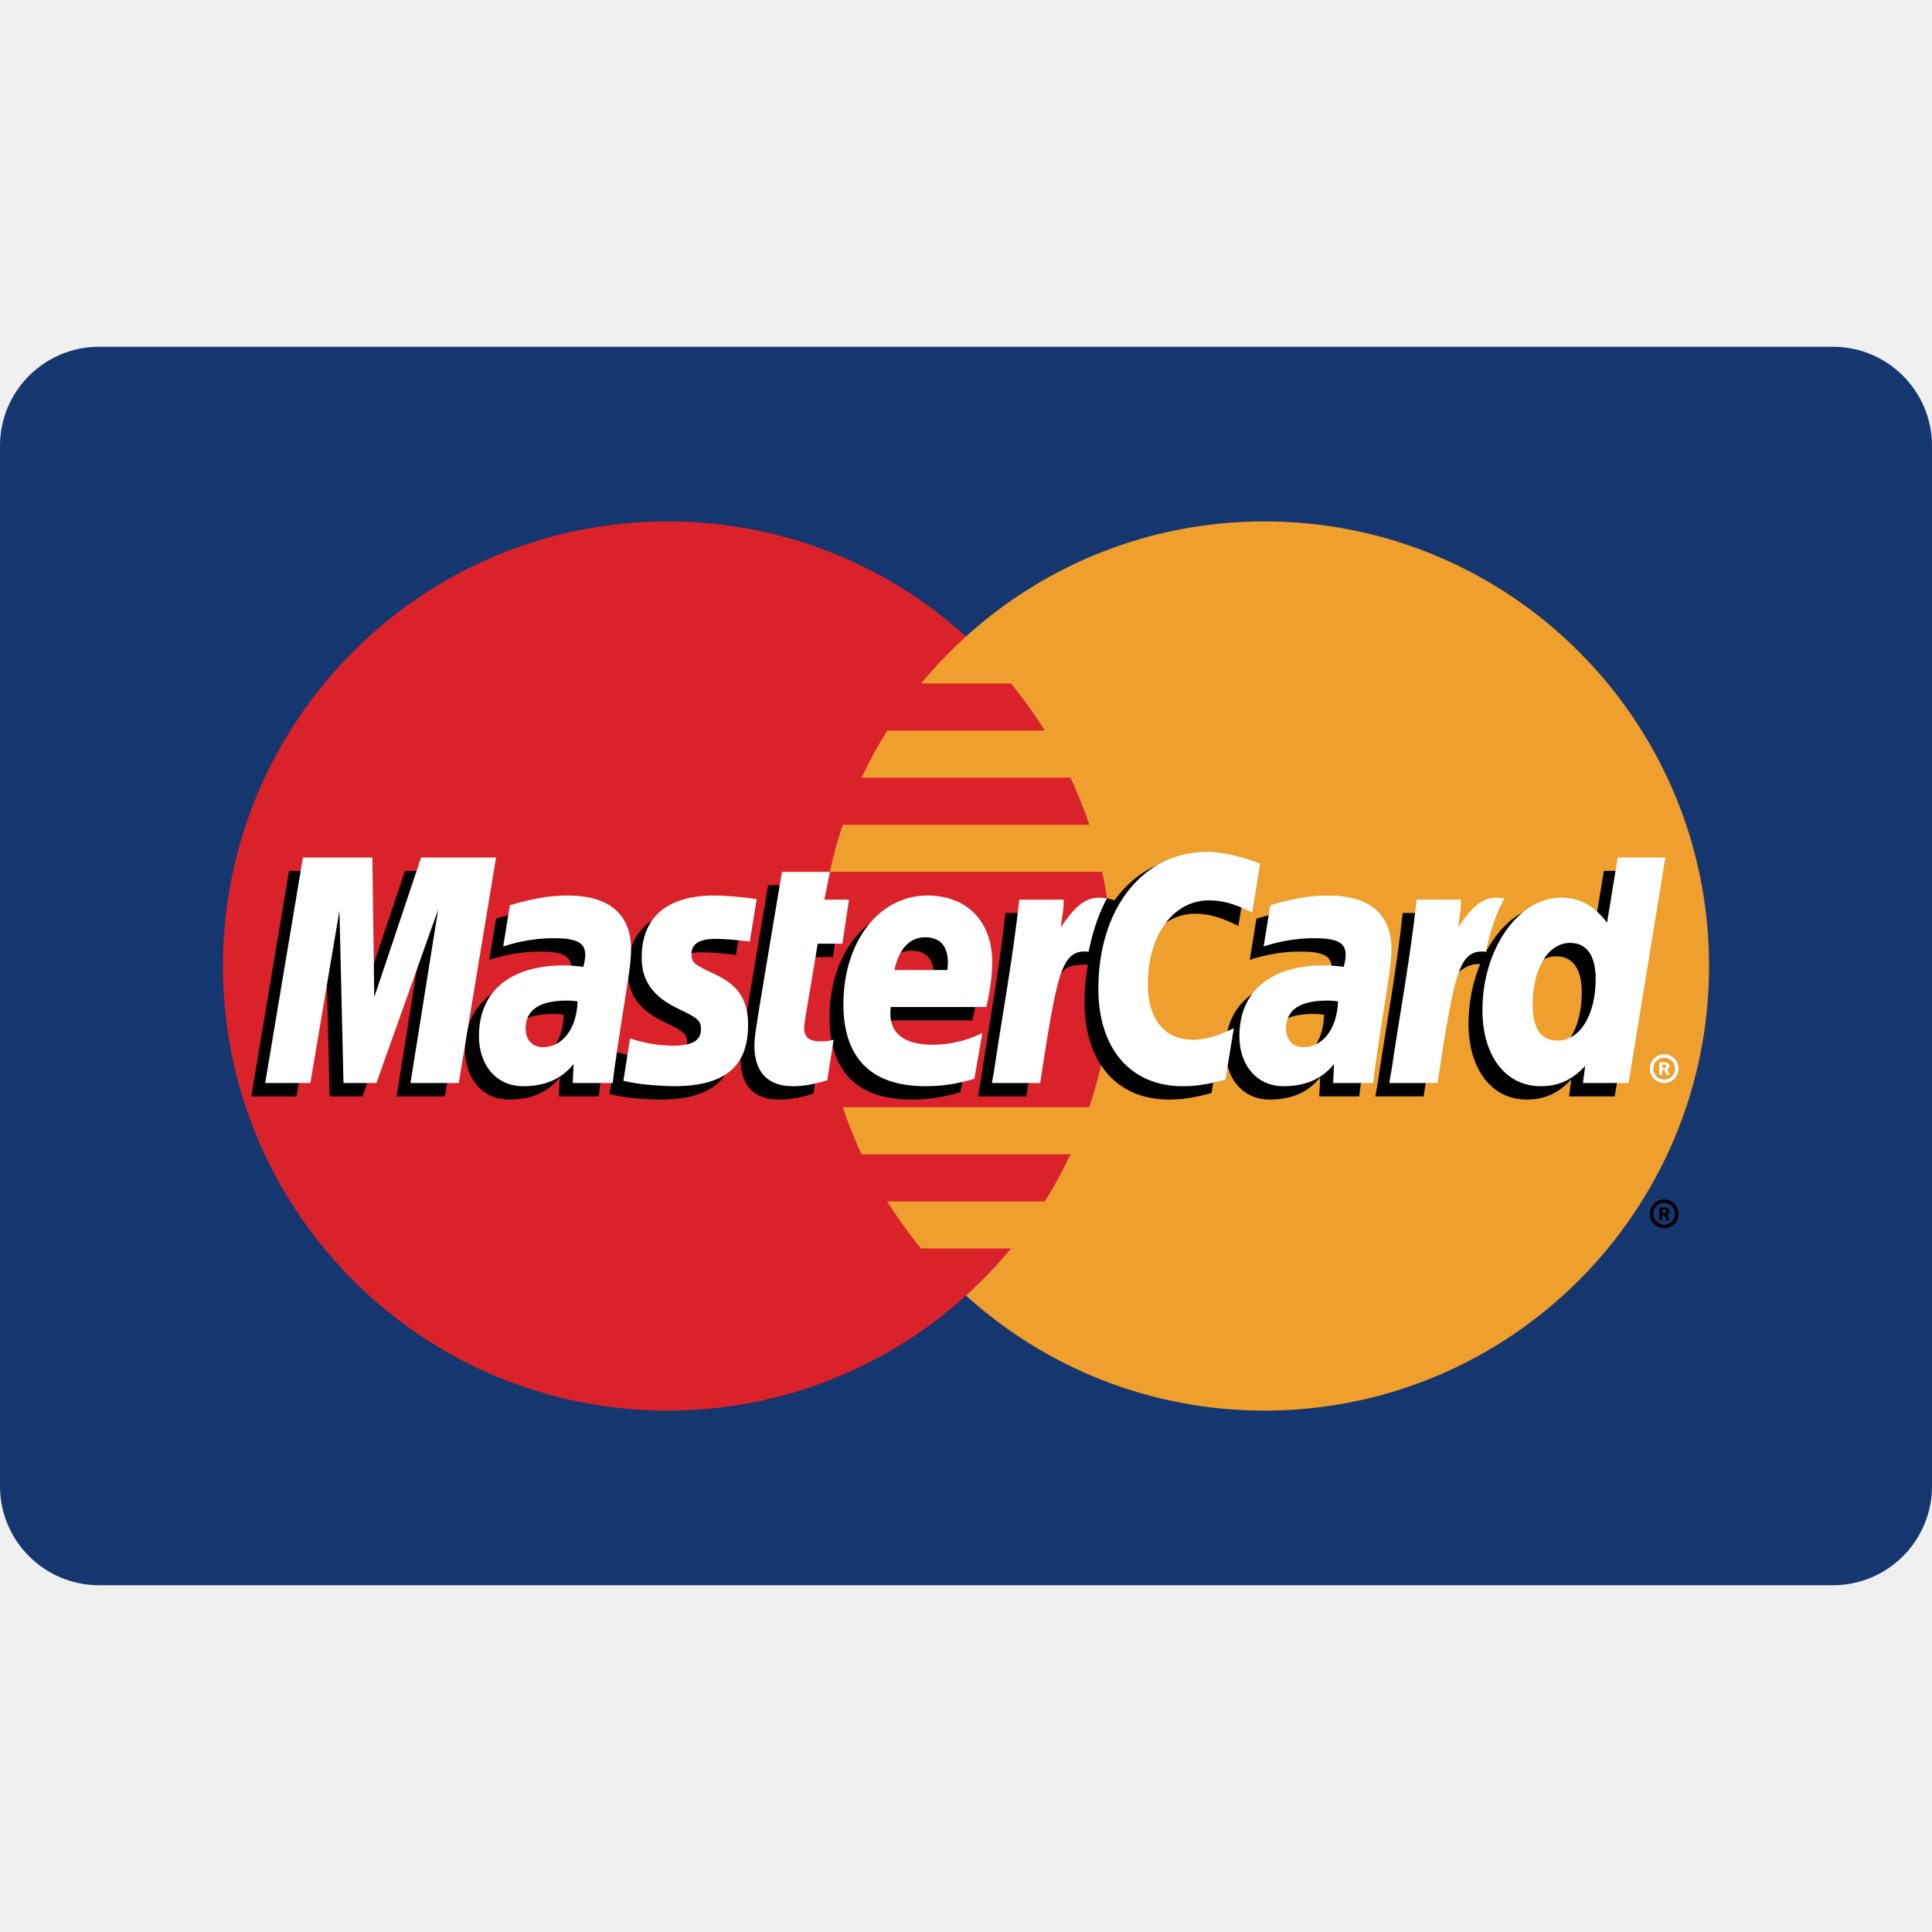
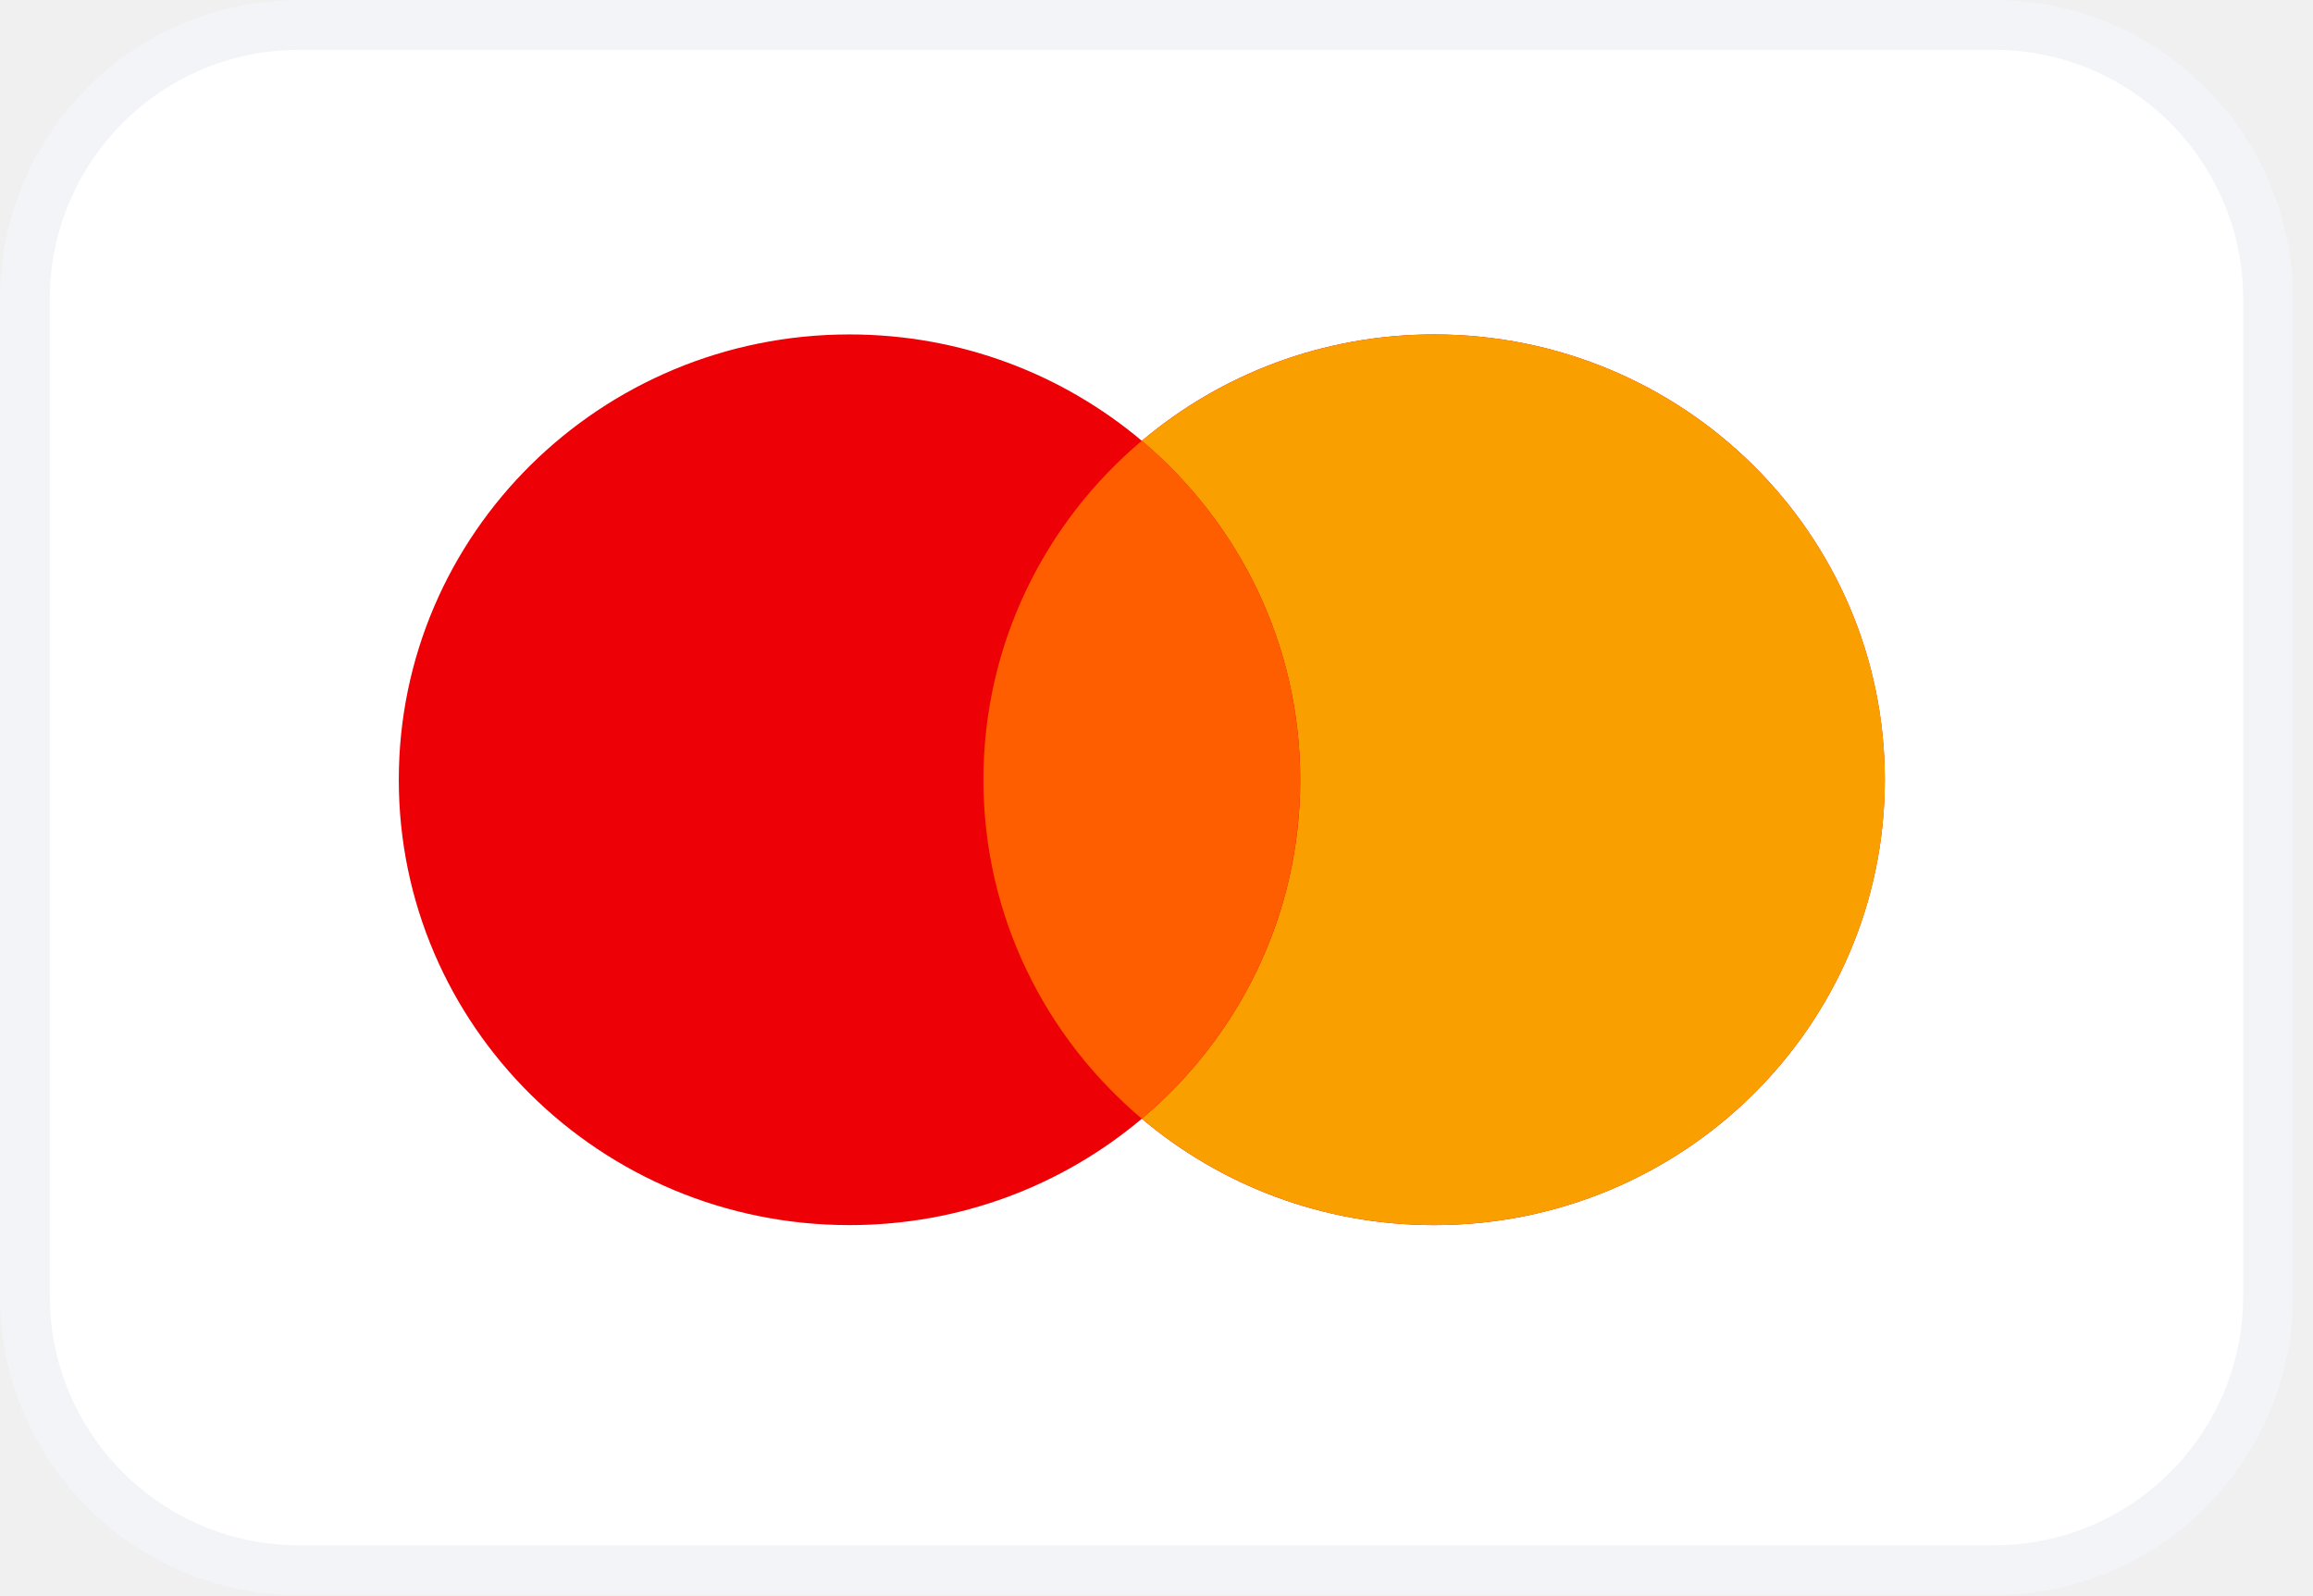
- <svg xmlns="http://www.w3.org/2000/svg" width="800px" height="800px" viewBox="0 -140 780 780" enable-background="new 0 0 780 500" version="1.1" xml:space="preserve" fill="#000000">
-   <g id="SVGRepo_bgCarrier" stroke-width="0" />
-   <g id="SVGRepo_tracerCarrier" stroke-linecap="round" stroke-linejoin="round" />
-   <g id="SVGRepo_iconCarrier">
-     <path d="M40,0h700c22.092,0,40,17.909,40,40v420c0,22.092-17.908,40-40,40H40c-22.091,0-40-17.908-40-40V40 C0,17.909,17.909,0,40,0z" fill="#16366F" />
-     <path d="m449.01 250c0 99.143-80.37 179.5-179.51 179.5s-179.5-80.361-179.5-179.5c0-99.133 80.362-179.5 179.5-179.5 99.137 0 179.51 80.37 179.51 179.5" fill="#D9222A" />
-     <path d="m510.49 70.496c-46.38 0-88.643 17.596-120.5 46.466-6.49 5.889-12.548 12.237-18.125 18.996h36.266c4.966 6.037 9.536 12.388 13.685 19.013h-63.635c-3.827 6.121-7.28 12.469-10.341 19.008h84.312c2.893 6.185 5.431 12.53 7.6 19.004h-99.512c-2.091 6.235-3.832 12.581-5.217 19.009h109.94c2.689 12.49 4.044 25.231 4.041 38.008 0 19.934-3.254 39.113-9.254 57.02h-99.512c2.164 6.479 4.7 12.825 7.595 19.01h84.317c-3.064 6.54-6.52 12.889-10.347 19.013h-63.625c4.154 6.629 8.73 12.979 13.685 18.996h36.258c-5.57 6.772-11.63 13.126-18.13 19.012 31.86 28.867 74.118 46.454 120.5 46.454 99.138-1e-3 179.51-80.362 179.51-179.5 0-99.13-80.37-179.5-179.51-179.5" fill="#EE9F2D" />
-     <path d="m666.08 350.06c0-3.201 2.592-5.801 5.796-5.801s5.796 2.6 5.796 5.801c0 3.199-2.592 5.799-5.796 5.799-3.202-1e-3 -5.797-2.598-5.796-5.799zm5.796 4.408c2.435-1e-3 4.407-1.975 4.408-4.408 0-2.433-1.972-4.404-4.404-4.404h-4e-3c-2.429-4e-3 -4.4 1.963-4.404 4.392v0.013c-3e-3 2.432 1.967 4.406 4.399 4.408 1e-3 -1e-3 3e-3 -1e-3 5e-3 -1e-3zm-0.783-1.86h-1.188v-5.094h2.149c0.45 0 0.908 0 1.305 0.254 0.413 0.278 0.646 0.77 0.646 1.278 0 0.57-0.337 1.104-0.883 1.312l0.937 2.25h-1.315l-0.78-2.016h-0.87v2.016h-1e-3zm0-2.89h0.658c0.246 0 0.504 0.02 0.725-0.1 0.196-0.125 0.296-0.359 0.296-0.584 0-0.195-0.12-0.42-0.288-0.516-0.207-0.131-0.536-0.101-0.758-0.101h-0.633v1.301zm-443.5-80.063c-2.045-0.237-2.945-0.301-4.35-0.301-11.045 0-16.637 3.789-16.637 11.268 0 4.611 2.73 7.546 6.987 7.546 7.938 0 13.659-7.56 14-18.513zm14.171 32.996h-16.146l0.371-7.676c-4.925 6.067-11.496 8.95-20.425 8.95-10.562 0-17.804-8.25-17.804-20.229 0-18.024 12.596-28.54 34.217-28.54 2.208 0 5.041 0.2 7.941 0.569 0.605-2.441 0.763-3.486 0.763-4.8 0-4.908-3.396-6.738-12.5-6.738-9.533-0.108-17.396 2.271-20.625 3.334 0.204-1.23 2.7-16.658 2.7-16.658 9.712-2.846 16.117-3.917 23.325-3.917 16.733 0 25.596 7.512 25.58 21.712 0.032 3.805-0.597 8.5-1.58 14.671-1.692 10.731-5.32 33.718-5.817 39.322zm-62.158 0h-19.488l11.163-69.997-24.925 69.997h-13.28l-1.64-69.597-11.734 69.597h-18.242l15.238-91.054h28.02l1.7 50.966 17.092-50.966h31.167l-15.071 91.054m354.98-32.996c-2.037-0.237-2.942-0.301-4.342-0.301-11.041 0-16.634 3.789-16.634 11.268 0 4.611 2.726 7.546 6.983 7.546 7.939 0 13.664-7.56 13.993-18.513zm14.183 32.996h-16.145l0.365-7.676c-4.925 6.067-11.5 8.95-20.42 8.95-10.566 0-17.8-8.25-17.8-20.229 0-18.024 12.587-28.54 34.212-28.54 2.208 0 5.037 0.2 7.934 0.569 0.604-2.441 0.763-3.486 0.763-4.8 0-4.908-3.392-6.738-12.496-6.738-9.533-0.108-17.388 2.271-20.63 3.334 0.205-1.23 2.709-16.658 2.709-16.658 9.713-2.846 16.113-3.917 23.312-3.917 16.741 0 25.604 7.512 25.588 21.712 0.032 3.805-0.597 8.5-1.58 14.671-1.682 10.731-5.32 33.718-5.812 39.322zm-220.39-1.125c-5.334 1.68-9.492 2.399-14 2.399-9.963 0-15.4-5.725-15.4-16.267-0.142-3.27 1.433-11.879 2.67-19.737 1.125-6.917 8.45-50.53 8.45-50.53h19.371l-2.262 11.209h11.7l-2.643 17.796h-11.742c-2.25 14.083-5.454 31.625-5.491 33.95 0 3.817 2.037 5.483 6.67 5.483 2.221 0 3.941-0.226 5.255-0.7l-2.578 16.397m59.391-0.6c-6.654 2.033-13.075 3.017-19.879 3-21.683-0.021-32.987-11.346-32.987-33.032 0-25.313 14.38-43.947 33.9-43.947 15.97 0 26.17 10.433 26.17 26.796 0 5.429-0.7 10.729-2.387 18.212h-38.575c-1.304 10.742 5.57 15.217 16.837 15.217 6.935 0 13.188-1.43 20.142-4.663l-3.221 18.417zm-10.887-43.9c0.107-1.543 2.054-13.217-9.013-13.217-6.171 0-10.583 4.704-12.38 13.217h21.393zm-123.42-5.017c0 9.367 4.541 15.825 14.841 20.676 7.892 3.709 9.113 4.809 9.113 8.17 0 4.617-3.48 6.7-11.192 6.7-5.812 0-11.22-0.907-17.458-2.92 0 0-2.563 16.32-2.68 17.101 4.43 0.966 8.38 1.861 20.28 2.19 20.562 0 30.058-7.829 30.058-24.75 0-10.175-3.975-16.146-13.737-20.633-8.171-3.75-9.109-4.588-9.109-8.046 0-4.004 3.238-6.046 9.538-6.046 3.825 0 9.05 0.408 14 1.113l2.775-17.175c-5.046-0.8-12.696-1.442-17.15-1.442-21.8 0-29.346 11.387-29.279 25.062m229.09-23.116c5.413 0 10.459 1.42 17.413 4.92l3.187-19.762c-2.854-1.12-12.904-7.7-21.416-7.7-13.042 0-24.066 6.47-31.82 17.15-11.31-3.746-15.959 3.825-21.659 11.367l-5.062 1.179c0.383-2.483 0.73-4.95 0.613-7.446h-17.896c-2.445 22.917-6.779 46.13-10.171 69.075l-0.884 4.976h19.496c3.254-21.143 5.038-34.681 6.121-43.842l7.342-4.084c1.096-4.08 4.529-5.458 11.416-5.292-0.926 5.008-1.389 10.09-1.383 15.184 0 24.225 13.071 39.308 34.05 39.308 5.404 0 10.042-0.712 17.221-2.657l3.431-20.76c-6.46 3.18-11.761 4.676-16.561 4.676-11.328 0-18.183-8.362-18.183-22.184-1e-3 -20.05 10.195-34.108 24.745-34.108" />
-     <path d="m185.21 297.24h-19.491l11.17-69.988-24.925 69.988h-13.282l-1.642-69.588-11.733 69.588h-18.243l15.238-91.042h28.02l0.788 56.362 18.904-56.362h30.267l-15.071 91.042" fill="#ffffff" />
-     <path d="m647.52 211.6l-4.319 26.308c-5.33-7.012-11.054-12.087-18.612-12.087-9.834 0-18.784 7.454-24.642 18.425-8.158-1.692-16.597-4.563-16.597-4.563l-4e-3 0.067c0.658-6.133 0.92-9.875 0.862-11.146h-17.9c-2.437 22.917-6.77 46.13-10.157 69.075l-0.893 4.976h19.492c2.633-17.097 4.65-31.293 6.133-42.551 6.659-6.017 9.992-11.267 16.721-10.917-2.979 7.206-4.725 15.504-4.725 24.017 0 18.513 9.367 30.725 23.534 30.725 7.141 0 12.62-2.462 17.966-8.17l-0.912 6.884h18.433l14.842-91.043h-19.222zm-24.37 73.942c-6.634 0-9.983-4.909-9.983-14.597 0-14.553 6.271-24.875 15.112-24.875 6.695 0 10.32 5.104 10.32 14.508 1e-3 14.681-6.369 24.964-15.449 24.964z" />
-     <path d="m233.19 264.26c-2.042-0.236-2.946-0.3-4.346-0.3-11.046 0-16.634 3.788-16.634 11.267 0 4.604 2.73 7.547 6.98 7.547 7.945-1e-3 13.666-7.559 14-18.514zm14.179 32.984h-16.146l0.367-7.663c-4.921 6.054-11.5 8.95-20.421 8.95-10.567 0-17.804-8.25-17.804-20.229 0-18.032 12.591-28.542 34.216-28.542 2.209 0 5.042 0.2 7.938 0.571 0.604-2.442 0.762-3.487 0.762-4.808 0-4.908-3.391-6.73-12.496-6.73-9.537-0.108-17.395 2.272-20.629 3.322 0.204-1.226 2.7-16.638 2.7-16.638 9.709-2.858 16.121-3.93 23.321-3.93 16.738 0 25.604 7.518 25.588 21.705 0.029 3.82-0.605 8.512-1.584 14.675-1.687 10.725-5.32 33.725-5.812 39.317zm261.38-88.592l-3.192 19.767c-6.95-3.496-12-4.921-17.407-4.921-14.551 0-24.75 14.058-24.75 34.107 0 13.821 6.857 22.181 18.183 22.181 4.8 0 10.096-1.492 16.554-4.677l-3.42 20.75c-7.184 1.959-11.816 2.672-17.226 2.672-20.976 0-34.05-15.084-34.05-39.309 0-32.55 18.059-55.3 43.888-55.3 8.507 1e-3 18.562 3.609 21.42 4.73m31.442 55.608c-2.041-0.236-2.941-0.3-4.346-0.3-11.042 0-16.634 3.788-16.634 11.267 0 4.604 2.729 7.547 6.984 7.547 7.937-1e-3 13.662-7.559 13.996-18.514zm14.179 32.984h-16.15l0.37-7.663c-4.924 6.054-11.5 8.95-20.42 8.95-10.563 0-17.804-8.25-17.804-20.229 0-18.032 12.595-28.542 34.212-28.542 2.213 0 5.042 0.2 7.941 0.571 0.601-2.442 0.763-3.487 0.763-4.808 0-4.908-3.392-6.73-12.496-6.73-9.533-0.108-17.396 2.272-20.629 3.322 0.204-1.226 2.704-16.638 2.704-16.638 9.709-2.858 16.116-3.93 23.316-3.93 16.742 0 25.604 7.518 25.583 21.705 0.034 3.82-0.595 8.512-1.579 14.675-1.682 10.725-5.324 33.725-5.811 39.317zm-220.39-1.122c-5.338 1.68-9.496 2.409-14 2.409-9.963 0-15.4-5.726-15.4-16.266-0.138-3.281 1.437-11.881 2.675-19.738 1.12-6.926 8.446-50.533 8.446-50.533h19.367l-2.259 11.212h9.942l-2.646 17.788h-9.975c-2.25 14.091-5.463 31.619-5.496 33.949 0 3.83 2.042 5.483 6.671 5.483 2.22 0 3.938-0.217 5.254-0.692l-2.579 16.388m59.392-0.591c-6.65 2.033-13.08 3.013-19.88 3-21.684-0.021-32.987-11.346-32.987-33.033 0-25.321 14.38-43.95 33.9-43.95 15.97 0 26.17 10.429 26.17 26.8 0 5.433-0.7 10.733-2.382 18.212h-38.575c-1.306 10.741 5.569 15.221 16.837 15.221 6.93 0 13.188-1.434 20.137-4.676l-3.22 18.426zm-10.892-43.912c0.117-1.538 2.059-13.217-9.013-13.217-6.166 0-10.579 4.717-12.375 13.217h21.388zm-123.42-5.004c0 9.365 4.542 15.816 14.842 20.675 7.891 3.708 9.112 4.812 9.112 8.17 0 4.617-3.483 6.7-11.187 6.7-5.817 0-11.225-0.908-17.467-2.92 0 0-2.554 16.32-2.67 17.1 4.42 0.967 8.374 1.85 20.274 2.191 20.567 0 30.059-7.829 30.059-24.746 0-10.18-3.971-16.15-13.738-20.637-8.167-3.758-9.112-4.583-9.112-8.046 0-4 3.245-6.058 9.541-6.058 3.821 0 9.046 0.42 14.004 1.125l2.771-17.18c-5.041-0.8-12.691-1.441-17.146-1.441-21.804 0-29.345 11.379-29.283 25.067m398.45 50.629h-18.437l0.917-6.893c-5.347 5.717-10.825 8.18-17.967 8.18-14.168 0-23.53-12.213-23.53-30.725 0-24.63 14.521-45.393 31.709-45.393 7.558 0 13.28 3.088 18.604 10.096l4.325-26.308h19.221l-14.842 91.043zm-28.745-17.109c9.075 0 15.45-10.283 15.45-24.953 0-9.405-3.63-14.509-10.325-14.509-8.838 0-15.116 10.317-15.116 24.875-1e-3 9.686 3.357 14.587 9.991 14.587zm-56.843-56.929c-2.439 22.917-6.773 46.13-10.162 69.063l-0.891 4.975h19.491c6.971-45.275 8.658-54.117 19.588-53.009 1.742-9.266 4.982-17.383 7.399-21.479-8.163-1.7-12.721 2.913-18.688 11.675 0.471-3.787 1.334-7.466 1.163-11.225h-17.9m-160.42 0c-2.446 22.917-6.78 46.13-10.167 69.063l-0.887 4.975h19.5c6.962-45.275 8.646-54.117 19.569-53.009 1.75-9.266 4.992-17.383 7.4-21.479-8.154-1.7-12.716 2.913-18.678 11.675 0.47-3.787 1.325-7.466 1.162-11.225h-17.899m254.57 68.242c0-3.214 2.596-5.8 5.796-5.8 3.197-3e-3 5.792 2.587 5.795 5.785v0.015c-1e-3 3.2-2.595 5.794-5.795 5.796-3.2-2e-3 -5.794-2.596-5.796-5.796zm5.796 4.404c2.432 1e-3 4.403-1.97 4.403-4.401v-2e-3c3e-3 -2.433-1.968-4.406-4.399-4.408h-4e-3c-2.435 1e-3 -4.408 1.974-4.409 4.408 3e-3 2.432 1.976 4.403 4.409 4.403zm-0.784-1.87h-1.188v-5.084h2.154c0.446 0 0.908 8e-3 1.296 0.254 0.416 0.283 0.654 0.767 0.654 1.274 0 0.575-0.338 1.113-0.888 1.317l0.941 2.236h-1.319l-0.78-2.008h-0.87v2.008 3e-3zm0-2.88h0.654c0.245 0 0.513 0.018 0.729-0.1 0.195-0.125 0.295-0.361 0.295-0.587-9e-3 -0.21-0.115-0.404-0.287-0.524-0.204-0.117-0.542-0.085-0.763-0.085h-0.629v1.296h1e-3z" fill="#ffffff" />
-   </g>
+ <svg xmlns="http://www.w3.org/2000/svg" width="29" height="20" viewBox="0 0 29 20" fill="none">
+   <rect x="0.312" y="0.312" width="28.125" height="19.375" rx="3.438" fill="white" />
+   <rect x="0.312" y="0.312" width="28.125" height="19.375" rx="3.438" stroke="#F2F4F7" stroke-width="0.625" />
+   <path fill-rule="evenodd" clip-rule="evenodd" d="M14.316 14.026C13.329 14.858 12.049 15.36 10.651 15.36C7.53 15.36 5 12.86 5 9.777C5 6.693 7.53 4.193 10.651 4.193C12.049 4.193 13.329 4.695 14.316 5.527C15.302 4.695 16.582 4.193 17.981 4.193C21.102 4.193 23.631 6.693 23.631 9.777C23.631 12.86 21.102 15.36 17.981 15.36C16.582 15.36 15.302 14.858 14.316 14.026Z" fill="#ED0006" />
+   <path fill-rule="evenodd" clip-rule="evenodd" d="M14.316 14.026C15.531 13.002 16.302 11.478 16.302 9.777C16.302 8.075 15.531 6.551 14.316 5.527C15.303 4.695 16.583 4.193 17.982 4.193C21.102 4.193 23.632 6.693 23.632 9.777C23.632 12.86 21.102 15.36 17.982 15.36C16.583 15.36 15.303 14.858 14.316 14.026Z" fill="#F9A000" />
+   <path fill-rule="evenodd" clip-rule="evenodd" d="M14.316 14.026C15.53 13.002 16.301 11.478 16.301 9.776C16.301 8.074 15.53 6.55 14.316 5.526C13.101 6.55 12.33 8.074 12.33 9.776C12.33 11.478 13.101 13.002 14.316 14.026Z" fill="#FF5E00" />
</svg>
